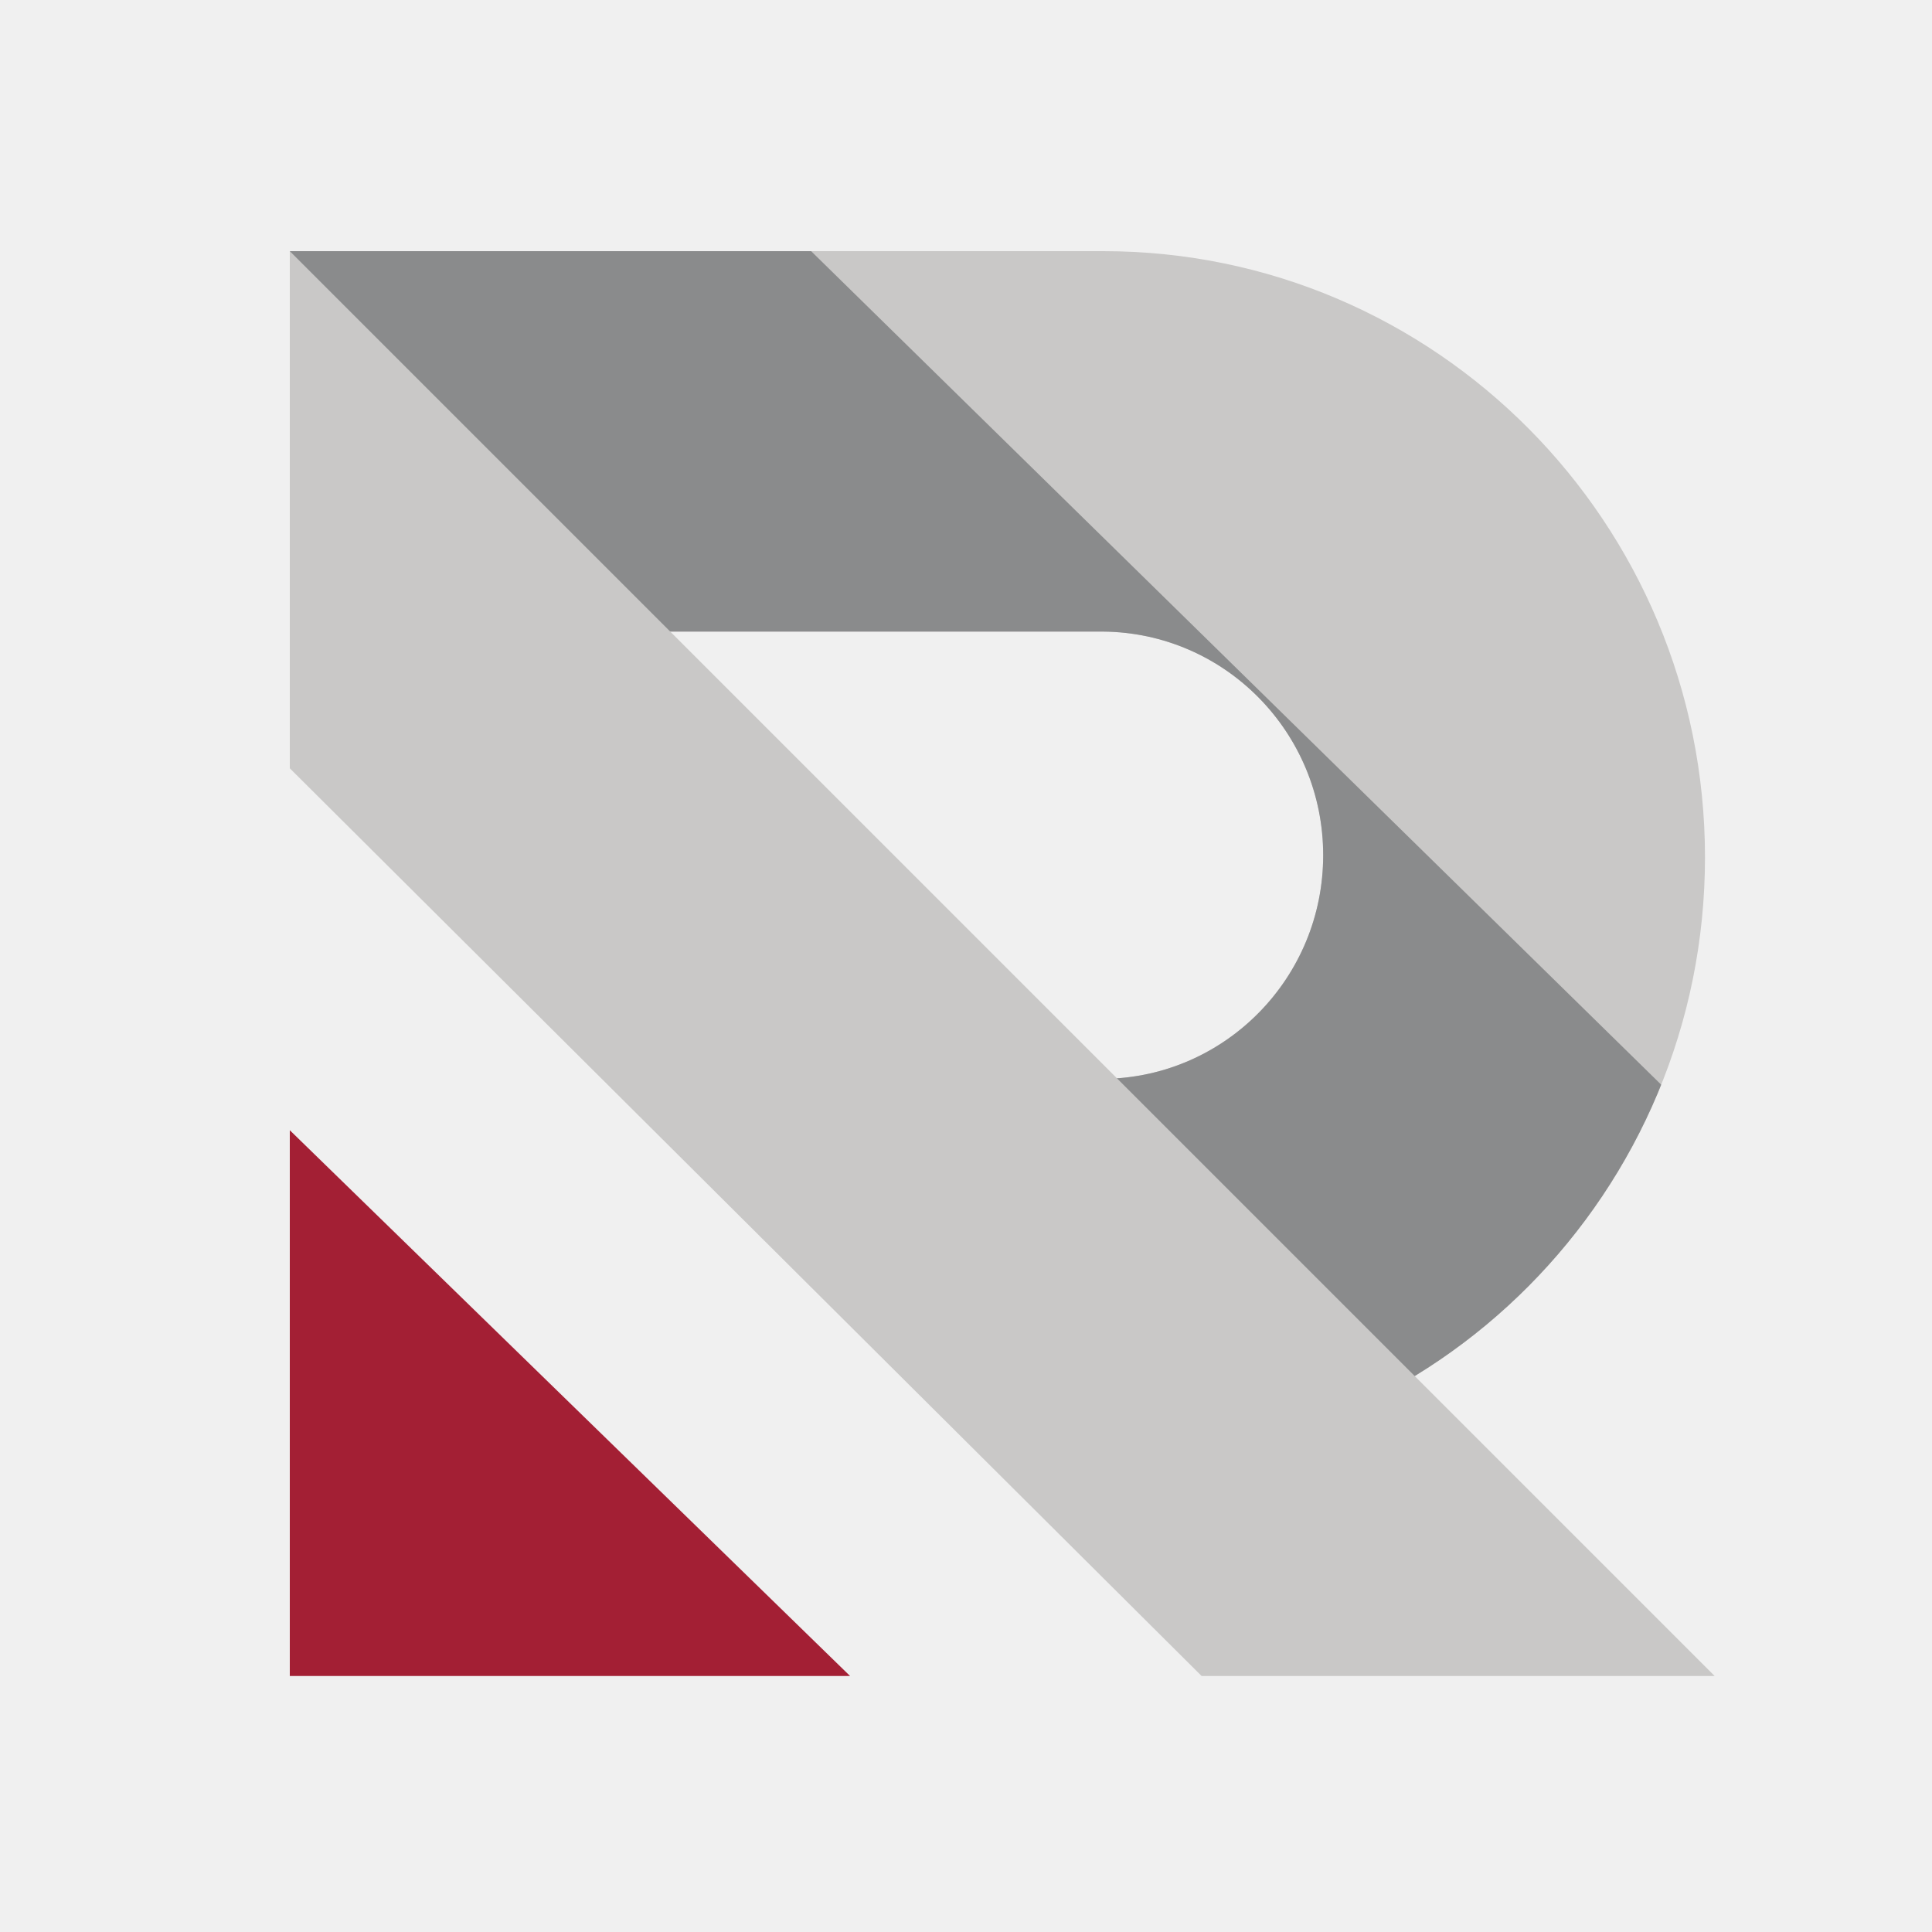
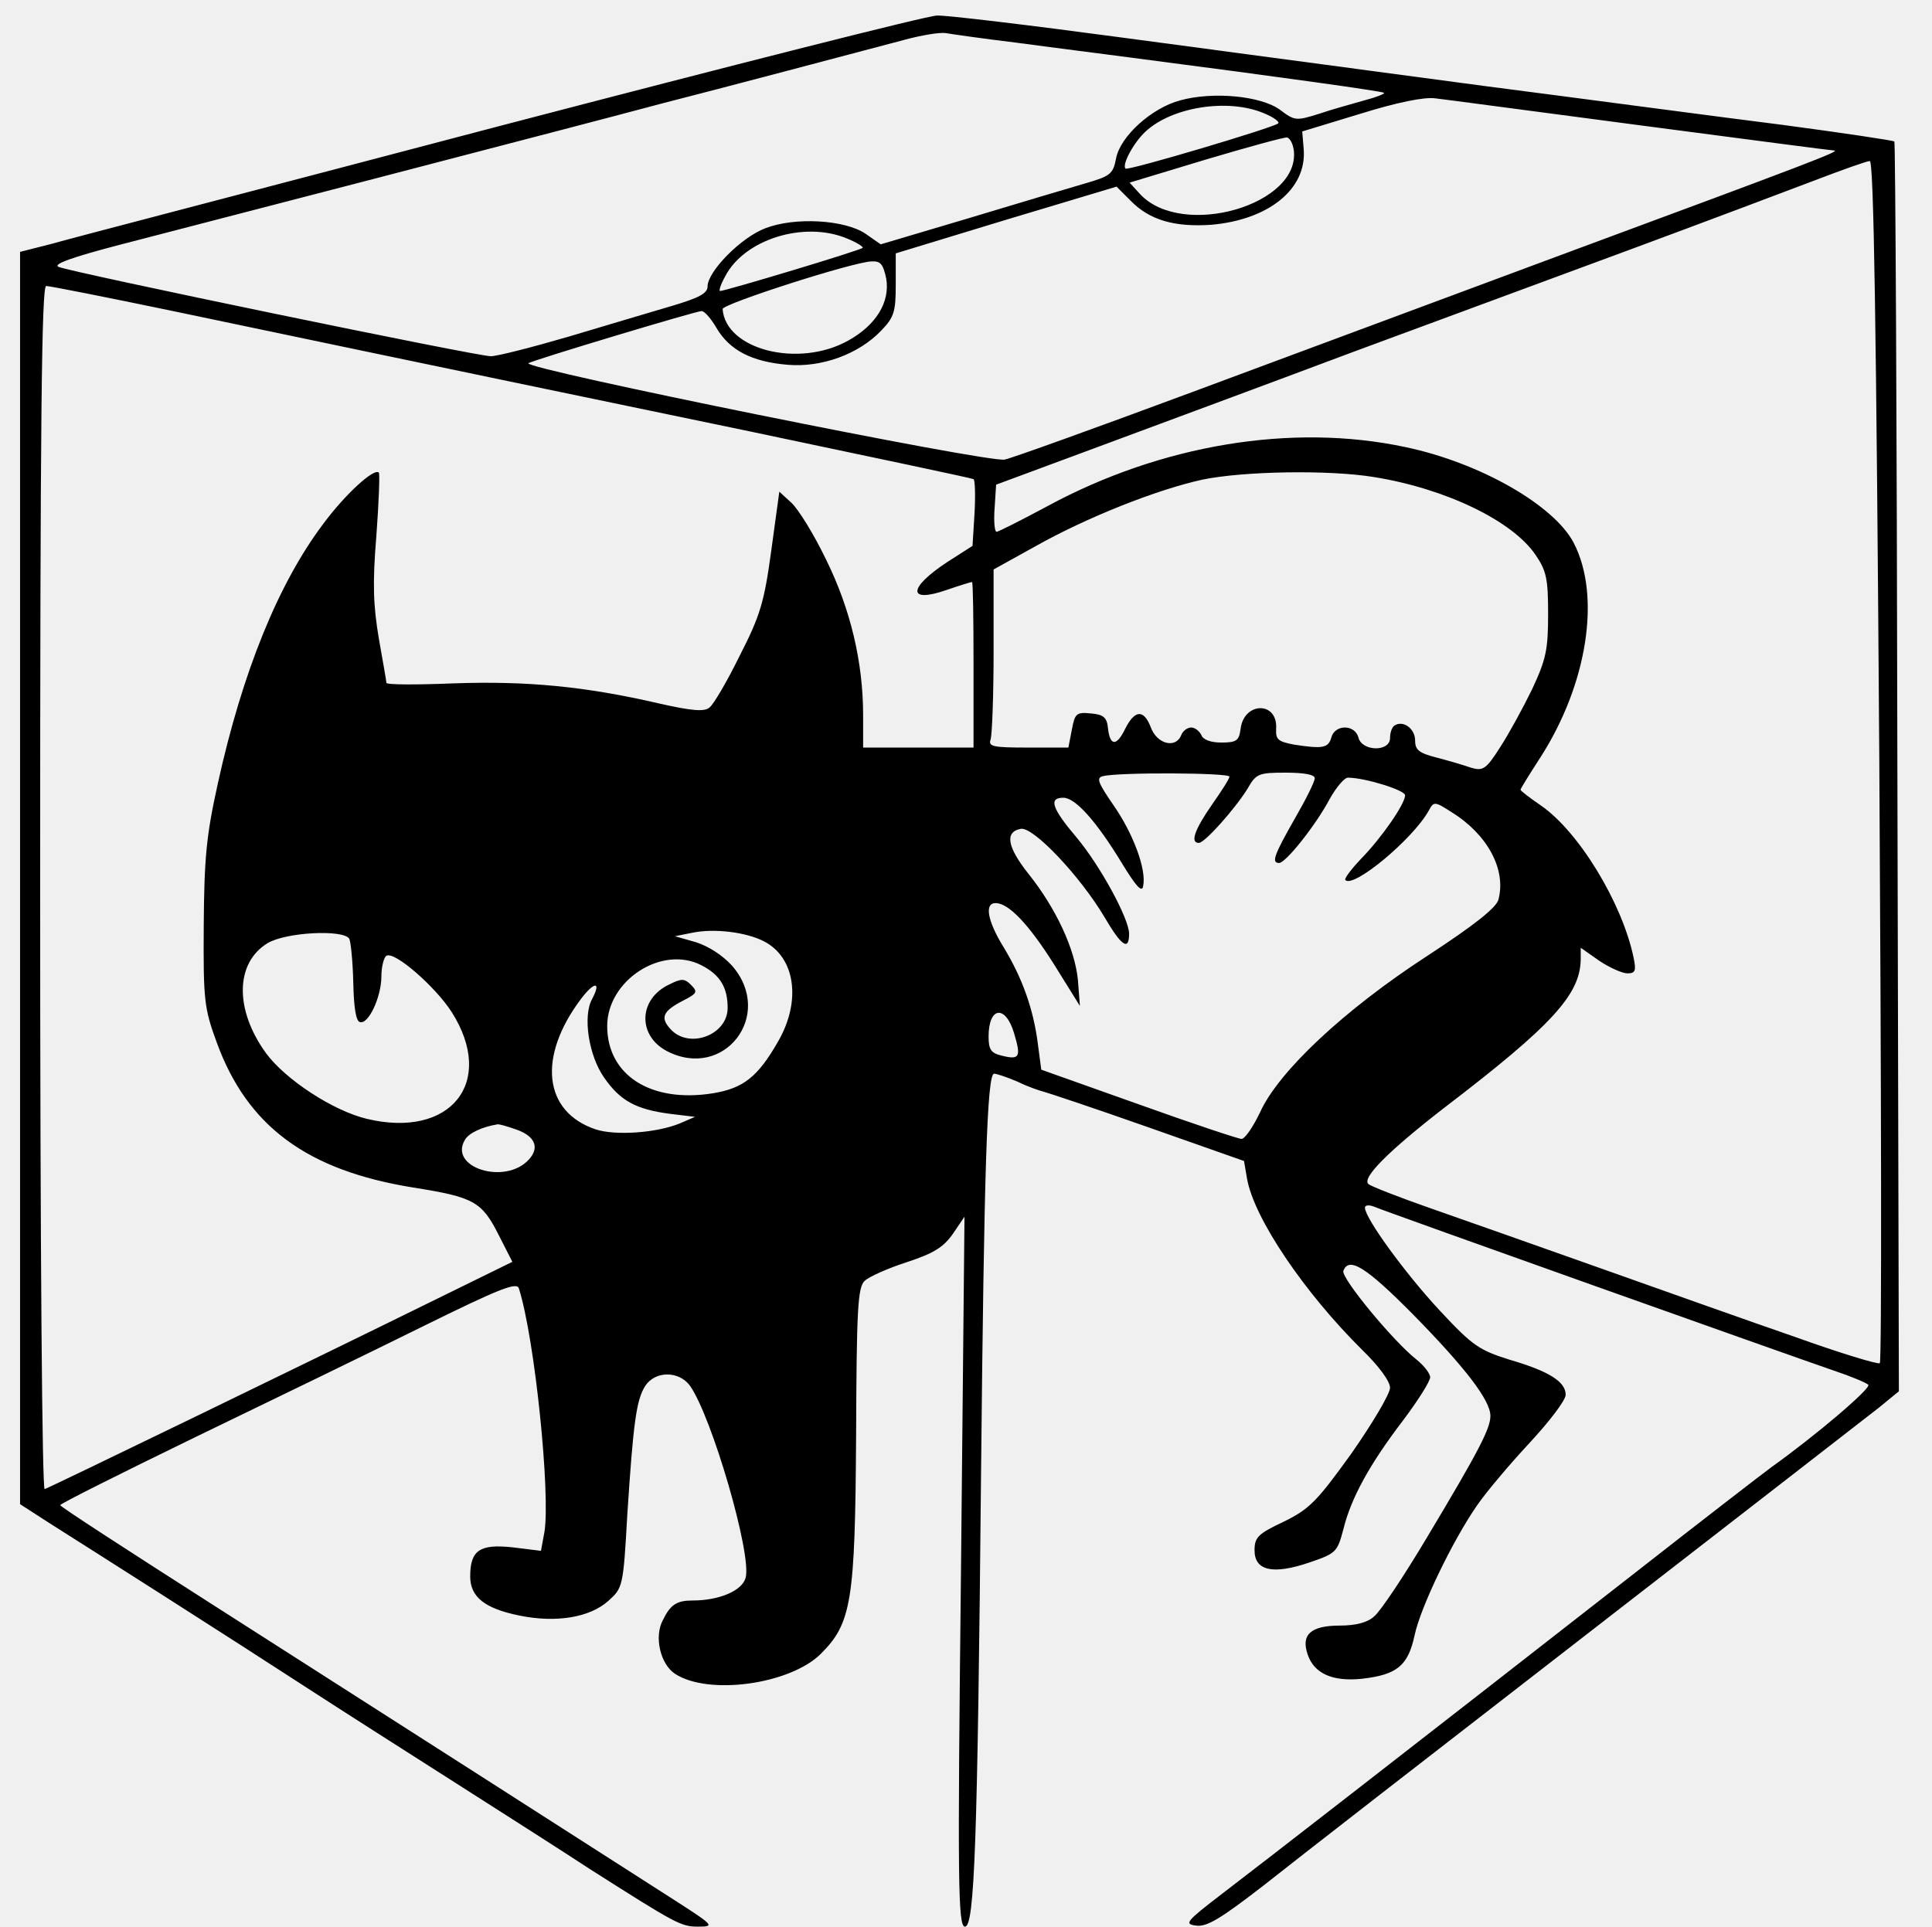
- <svg xmlns="http://www.w3.org/2000/svg" xmlns:xlink="http://www.w3.org/1999/xlink" width="400px" height="400px" viewBox="0 0 400 400" version="1.1">
-   <defs>
-     <path d="M168.411,0 C237.219,0 293,56.188 293,125.5 C293,194.812 237.219,251 168.411,251 L168.41,171.369 L168.741,171.366 C193.779,170.957 213.95,150.385 213.95,125.067 C213.95,99.638 193.601,78.997 168.411,78.764 L0,78.762 L0,0 Z" id="path-1" />
-   </defs>
-   <g id="logo-MIT" stroke="none" stroke-width="1" fill="none" fill-rule="evenodd">
-     <g id="Logo" transform="translate(60, 52)">
-       <polygon id="左下角" fill="#A31F34" points="-1.46896384e-14 182 116 295 0 295" />
-       <polygon id="梯形" fill="#C9C8C7" points="-1.35612008e-14 3.96601155e-15 295 295 188.783 295 -1.35612008e-14 107.068" />
-       <mask id="mask-2" fill="white">
-         <use xlink:href="#path-1" />
-       </mask>
-       <use id="Combined-Shape" fill="#C9C8C7" xlink:href="#path-1" />
-       <polygon id="阴影" fill="#8A8B8C" mask="url(#mask-2)" points="0 0 107.937 3.96601155e-15 295 183.425 295 295" />
-     </g>
+ <svg xmlns="http://www.w3.org/2000/svg" version="1.0" width="385pt" height="384pt" viewBox="0 0 385 384" preserveAspectRatio="xMidYMid meet">
+   <g transform="translate(0,384) scale(0.1,-0.1)" fill="#000000" stroke="none">
+     <path d="M1000 3590 c-459 -121 -863 -226 -897 -236 l-63 -16 0 -1248 0 -1248 62 -40 c35 -22 137 -87 228 -145 91 -58 217 -139 280 -180 63 -41 198 -127 300 -192 102 -65 221 -141 265 -170 173 -110 182 -115 216 -115 33 0 32 2 -41 49 -131 84 -604 387 -922 590 -169 108 -308 198 -308 201 0 3 120 63 268 135 147 71 351 170 454 221 156 77 188 89 192 76 32 -101 63 -409 51 -485 l-7 -38 -57 7 c-65 7 -84 -6 -84 -58 0 -41 29 -64 98 -78 73 -15 140 -4 177 29 29 26 30 28 38 171 12 185 18 230 36 258 20 30 67 30 89 0 44 -63 123 -335 111 -382 -6 -26 -52 -46 -106 -46 -31 0 -44 -8 -59 -39 -18 -33 -5 -88 24 -107 67 -44 230 -21 291 40 61 61 68 105 70 434 1 249 3 296 17 309 8 8 46 25 83 37 55 18 74 30 93 57 l23 34 -7 -707 c-7 -624 -6 -708 8 -708 19 0 25 167 32 905 6 603 12 795 26 795 5 0 26 -7 47 -16 20 -10 44 -18 52 -20 8 -2 101 -33 206 -70 l193 -68 6 -35 c14 -80 115 -228 229 -341 34 -33 56 -63 56 -76 0 -12 -35 -71 -77 -131 -69 -96 -84 -111 -135 -136 -51 -24 -58 -31 -58 -57 0 -41 37 -49 110 -24 53 18 55 21 67 66 15 61 51 128 119 217 30 40 54 78 54 86 0 7 -12 23 -27 35 -46 36 -151 163 -146 177 11 29 45 8 139 -87 104 -106 154 -171 154 -202 0 -25 -22 -68 -125 -240 -47 -79 -95 -151 -107 -160 -13 -12 -37 -18 -68 -18 -58 0 -78 -18 -64 -58 13 -38 50 -54 108 -48 70 8 92 26 105 87 12 56 75 187 124 258 17 25 64 81 104 124 40 43 73 86 73 97 0 26 -33 47 -112 70 -60 19 -73 27 -139 98 -68 73 -149 184 -149 205 0 5 8 6 18 2 23 -10 841 -301 917 -327 33 -11 64 -24 68 -28 7 -6 -103 -100 -194 -165 -15 -11 -137 -105 -271 -210 -447 -349 -742 -578 -822 -639 -73 -56 -77 -61 -52 -64 21 -3 50 15 134 80 59 47 350 273 647 503 297 230 558 433 580 450 l39 32 -3 1244 c-1 684 -4 1246 -6 1247 -2 2 -102 17 -222 33 -120 15 -389 51 -598 78 -209 28 -532 71 -718 96 -186 25 -353 45 -370 44 -18 0 -408 -99 -867 -219z m1025 165 c66 -9 170 -22 230 -30 308 -40 500 -67 503 -70 2 -2 -16 -9 -39 -15 -24 -7 -65 -18 -91 -27 -45 -14 -48 -14 -77 8 -38 28 -134 37 -199 19 -57 -15 -120 -72 -128 -116 -6 -31 -11 -35 -63 -50 -31 -9 -135 -40 -231 -69 l-175 -52 -30 21 c-41 28 -141 34 -200 11 -48 -18 -115 -86 -115 -116 0 -14 -18 -23 -72 -39 -40 -12 -132 -39 -205 -61 -72 -21 -142 -39 -155 -39 -28 0 -835 167 -861 178 -13 5 25 19 125 45 456 118 597 155 873 227 61 16 153 40 205 54 114 29 389 102 480 126 36 10 74 16 85 14 11 -2 74 -11 140 -19z m1245 -165 c206 -27 380 -50 385 -50 13 -1 -47 -24 -525 -201 -223 -83 -562 -209 -753 -280 -191 -71 -360 -132 -375 -135 -32 -7 -960 181 -949 192 5 5 334 104 345 104 6 0 19 -15 30 -34 26 -44 70 -67 141 -73 68 -6 142 21 187 68 26 27 29 38 29 92 l0 62 220 67 220 66 28 -28 c38 -39 88 -53 161 -48 114 10 190 71 184 150 l-3 36 115 35 c74 23 128 34 150 31 19 -2 204 -27 410 -54z m-753 25 c20 -8 34 -18 30 -21 -8 -8 -300 -95 -304 -90 -8 7 16 52 40 74 53 49 163 66 234 37z m61 -73 c16 -110 -222 -179 -306 -89 l-21 23 152 46 c84 25 157 45 162 44 6 -2 11 -12 13 -24z m1167 -1218 c4 -657 5 -1198 1 -1201 -3 -3 -79 20 -168 52 -90 31 -264 93 -388 137 -124 44 -277 98 -340 120 -63 22 -119 44 -123 48 -14 12 40 66 151 152 216 165 271 226 272 296 l0 23 37 -26 c21 -14 46 -25 56 -25 16 0 18 5 12 33 -23 108 -109 250 -185 302 -22 15 -40 29 -40 31 0 2 18 31 40 65 93 145 121 321 66 427 -39 75 -187 160 -336 191 -225 48 -486 5 -713 -118 -52 -28 -98 -51 -101 -51 -4 0 -6 21 -4 47 l3 47 205 76 c113 42 340 126 505 188 165 61 417 154 560 207 143 53 305 114 360 135 55 21 105 39 111 39 8 1 13 -328 19 -1195z m-2058 1041 c20 -8 34 -17 32 -19 -4 -5 -274 -86 -284 -86 -3 0 1 13 10 29 38 74 157 111 242 76z m79 -80 c8 -47 -20 -93 -76 -124 -99 -55 -244 -18 -250 63 -1 10 260 94 297 95 18 1 23 -6 29 -34z m-1426 -64 c239 -50 370 -78 1155 -241 242 -51 442 -93 445 -95 3 -2 4 -32 2 -68 l-4 -65 -50 -32 c-79 -52 -80 -83 -2 -56 26 9 49 16 51 16 2 0 3 -74 3 -165 l0 -165 -110 0 -110 0 0 64 c0 106 -25 212 -74 311 -24 50 -55 100 -69 113 l-24 22 -16 -117 c-14 -103 -22 -130 -63 -210 -25 -51 -52 -97 -60 -103 -10 -9 -35 -7 -101 8 -147 34 -263 45 -408 40 -74 -3 -135 -3 -135 1 0 3 -7 43 -15 88 -11 65 -13 109 -5 205 5 67 7 124 5 126 -9 10 -67 -43 -110 -101 -90 -119 -162 -296 -211 -519 -23 -104 -27 -148 -28 -283 -1 -149 1 -165 26 -233 61 -167 180 -255 392 -289 120 -19 136 -28 169 -93 l28 -55 -163 -80 c-211 -104 -757 -369 -769 -373 -5 -2 -9 475 -9 1197 0 937 3 1201 12 1201 7 0 118 -22 248 -49z m2399 -332 c142 -23 275 -87 321 -155 22 -32 25 -49 25 -118 0 -71 -4 -90 -32 -150 -18 -37 -47 -90 -64 -116 -28 -44 -34 -47 -58 -40 -14 5 -45 14 -68 20 -35 9 -43 15 -43 34 0 24 -24 41 -41 30 -5 -3 -9 -14 -9 -25 0 -28 -56 -27 -63 1 -3 12 -14 20 -27 20 -13 0 -24 -8 -27 -20 -6 -21 -17 -23 -75 -14 -31 6 -36 10 -35 31 4 56 -65 55 -71 -1 -3 -22 -8 -26 -38 -26 -22 0 -37 6 -40 15 -4 8 -13 15 -20 15 -8 0 -17 -7 -20 -15 -11 -28 -49 -18 -61 16 -14 36 -32 34 -51 -4 -17 -35 -30 -34 -34 1 -2 22 -9 28 -34 30 -29 3 -32 0 -38 -32 l-7 -36 -81 0 c-69 0 -79 2 -74 16 3 9 6 88 6 177 l0 162 83 46 c103 58 242 113 333 133 82 17 253 20 343 5z m-289 -597 c0 -4 -16 -29 -35 -56 -34 -49 -44 -76 -26 -76 12 0 73 69 97 108 17 30 22 32 76 32 37 0 58 -4 58 -11 0 -7 -18 -43 -40 -81 -41 -72 -47 -88 -31 -88 13 0 73 75 101 128 13 23 29 42 36 42 34 0 114 -25 114 -35 0 -17 -46 -84 -88 -127 -20 -21 -34 -40 -31 -42 16 -17 134 81 166 138 10 19 12 19 46 -3 71 -44 109 -114 93 -174 -4 -16 -48 -51 -143 -113 -163 -106 -295 -229 -332 -311 -14 -29 -30 -53 -37 -53 -6 0 -99 31 -205 69 l-194 69 -7 53 c-9 69 -31 130 -68 191 -32 52 -39 88 -16 88 26 0 66 -42 117 -123 l51 -82 -4 52 c-6 61 -43 142 -99 212 -42 53 -47 83 -15 89 25 5 119 -95 167 -176 34 -58 49 -68 49 -33 0 30 -58 136 -104 191 -50 59 -57 80 -27 80 24 0 66 -47 117 -131 28 -46 40 -59 42 -45 7 33 -20 105 -59 161 -31 45 -35 55 -21 58 30 8 252 7 252 -1z m-928 -328 c63 -32 75 -119 29 -199 -41 -72 -70 -94 -130 -104 -124 -20 -211 36 -211 134 0 91 109 162 188 121 37 -19 52 -44 52 -85 0 -54 -77 -83 -114 -42 -21 23 -15 36 26 57 27 14 29 17 15 31 -13 13 -19 13 -43 1 -62 -29 -64 -102 -5 -133 114 -59 215 72 130 170 -19 21 -47 39 -72 47 l-42 12 35 7 c44 9 107 1 142 -17z m-826 5 c3 -6 7 -45 8 -87 1 -48 5 -77 13 -79 17 -6 43 50 43 91 0 19 5 38 10 41 16 10 98 -62 130 -112 89 -140 -2 -253 -169 -213 -67 16 -162 78 -201 131 -63 87 -61 180 3 219 36 22 151 28 163 9z m484 -120 c-19 -34 -7 -113 24 -157 32 -46 63 -63 131 -72 l50 -6 -30 -13 c-46 -19 -128 -25 -168 -12 -104 35 -116 144 -30 259 27 36 42 37 23 1z m841 -69 c14 -47 11 -53 -25 -44 -21 5 -26 12 -26 38 0 60 34 64 51 6z m-993 -191 c38 -13 48 -36 26 -60 -47 -52 -162 -16 -127 40 8 13 34 25 64 30 3 1 20 -4 37 -10z" />
  </g>
</svg>
